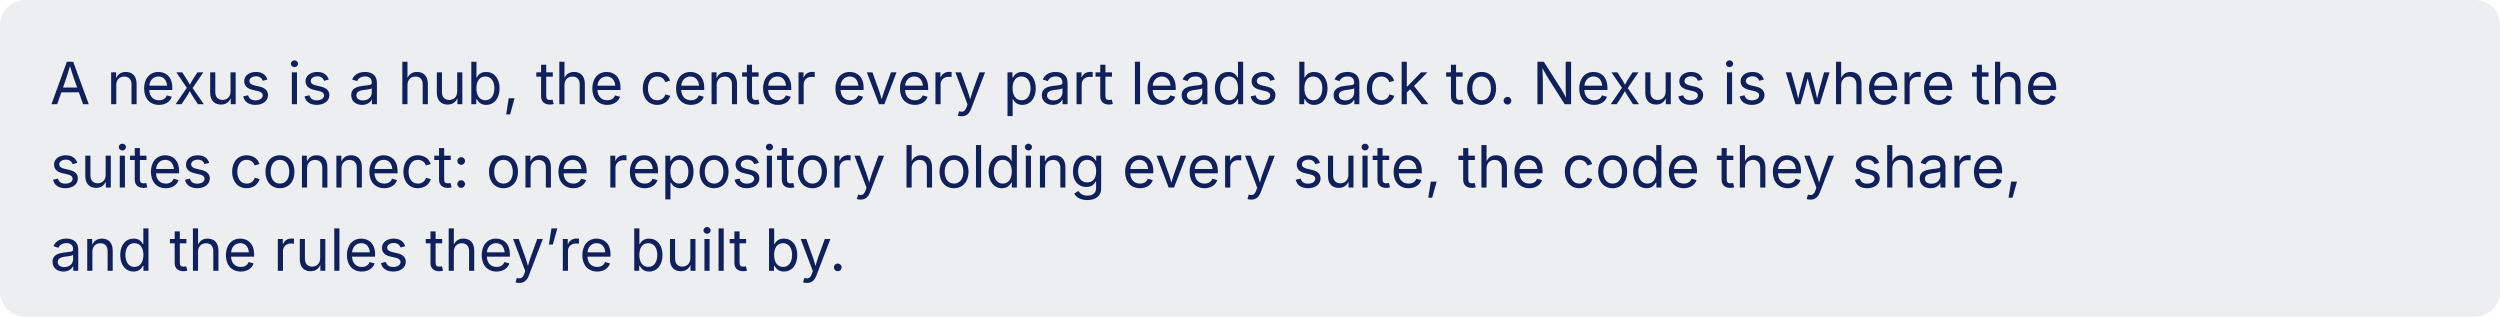
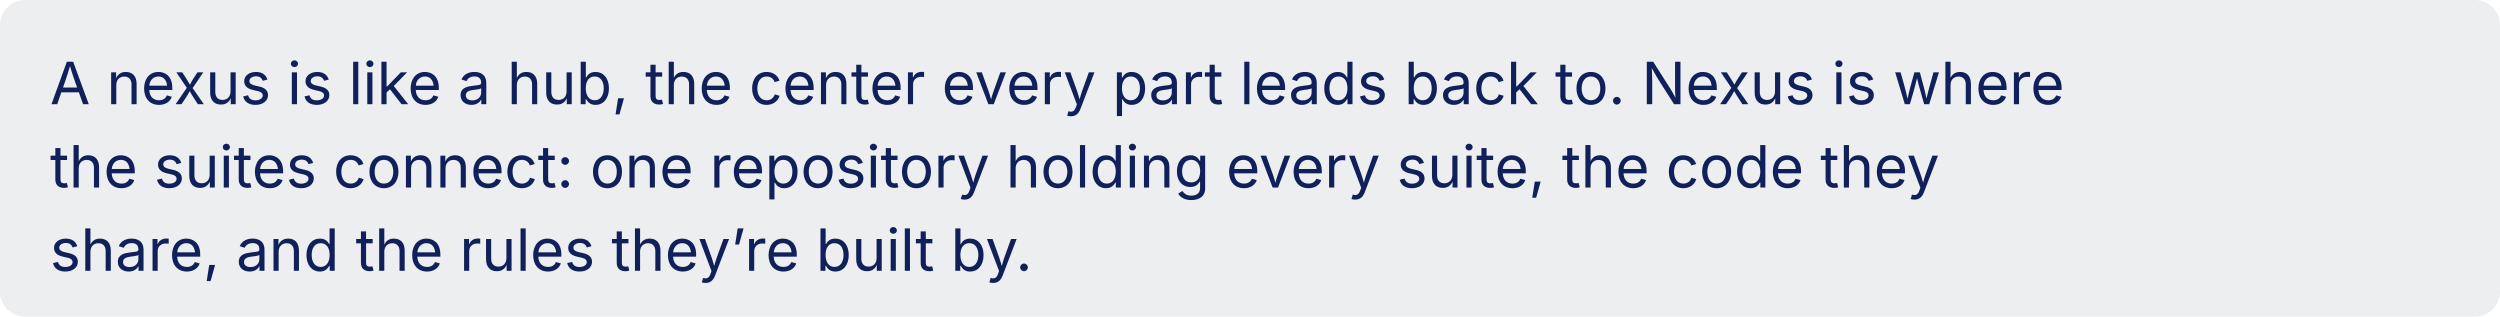
<svg xmlns="http://www.w3.org/2000/svg" width="600" height="76" viewBox="0 0 600 76">
  <rect width="600" height="76" rx="6" fill="#eceef0" />
  <text x="12" y="25" fill="#10205a" font-family="Inter, Segoe UI, Helvetica, Arial, sans-serif" font-size="14">
-     <tspan x="12" dy="0">A nexus is a hub, the center every part leads back to. Nexus is where the</tspan>
-     <tspan x="12" dy="20">suites connect: one repository holding every suite, the code they share,</tspan>
-     <tspan x="12" dy="20">and the rules they’re built by.</tspan>
+     <tspan x="12" dy="0">A nexus is like a hub, the center every part leads back to. Nexus is where</tspan>
+     <tspan x="12" dy="20">the suites connect: one repository holding every suite, the code they</tspan>
+     <tspan x="12" dy="20">share, and the rules they’re built by.</tspan>
  </text>
</svg>
